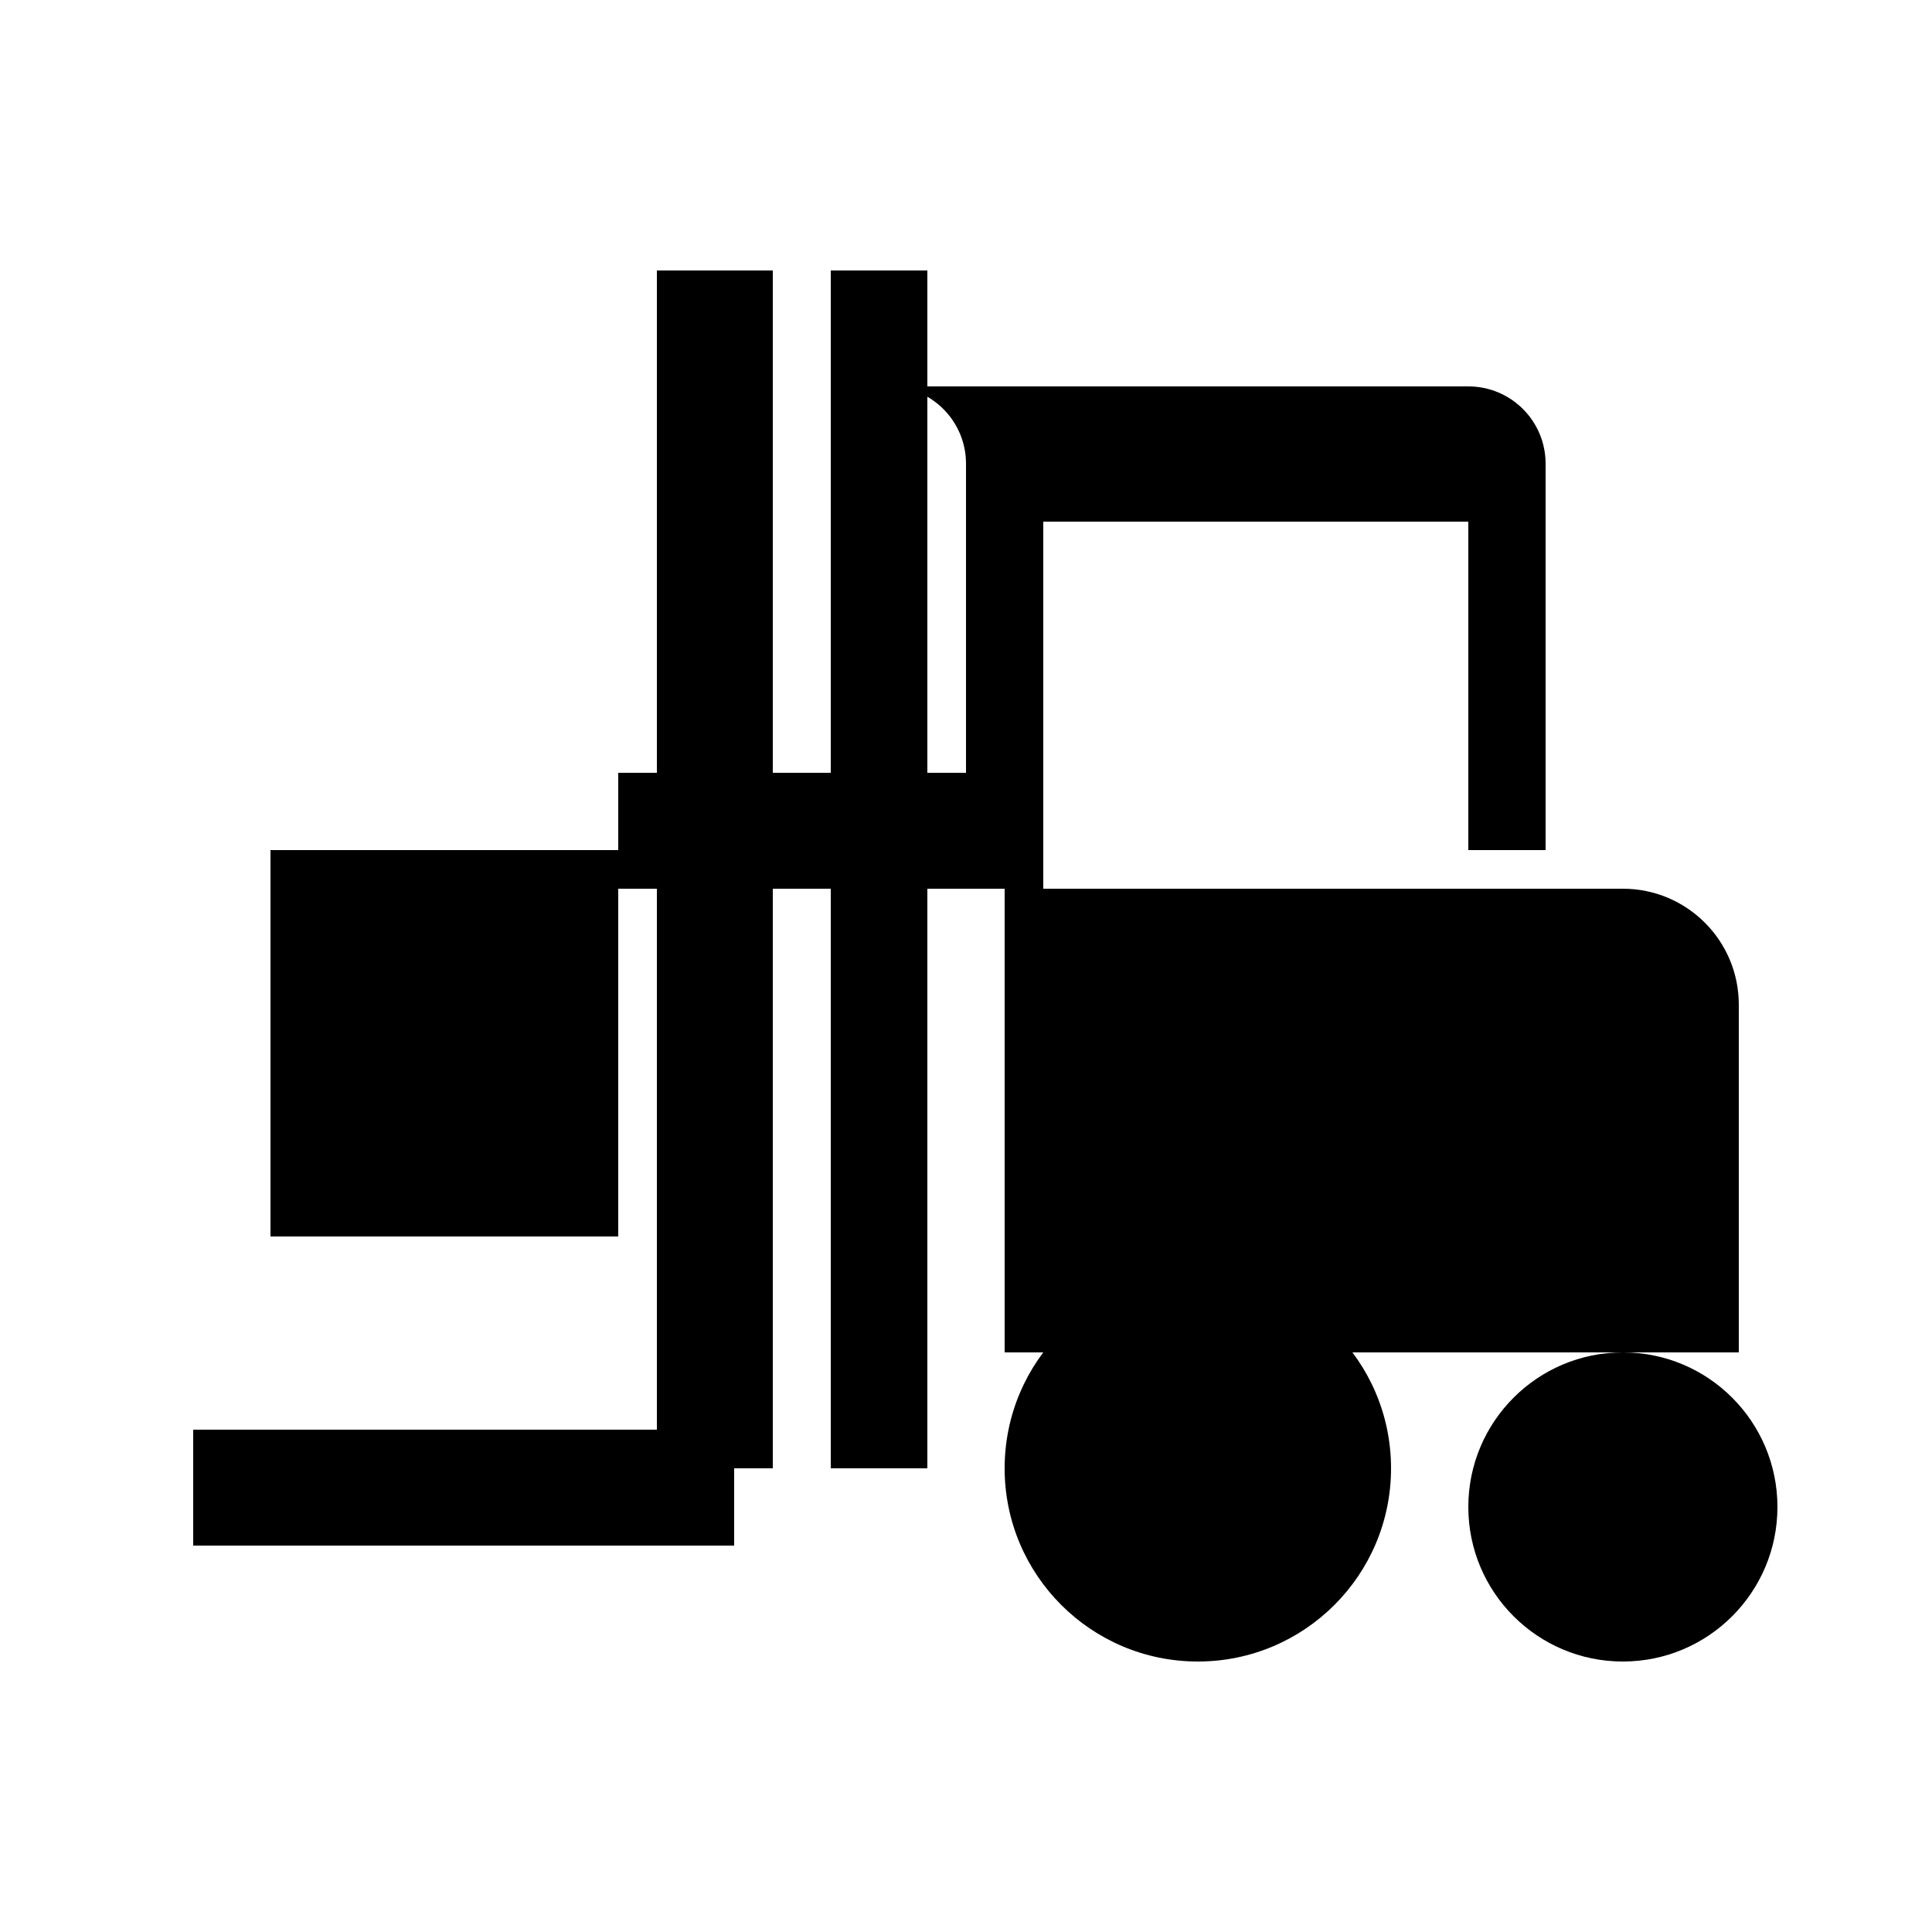
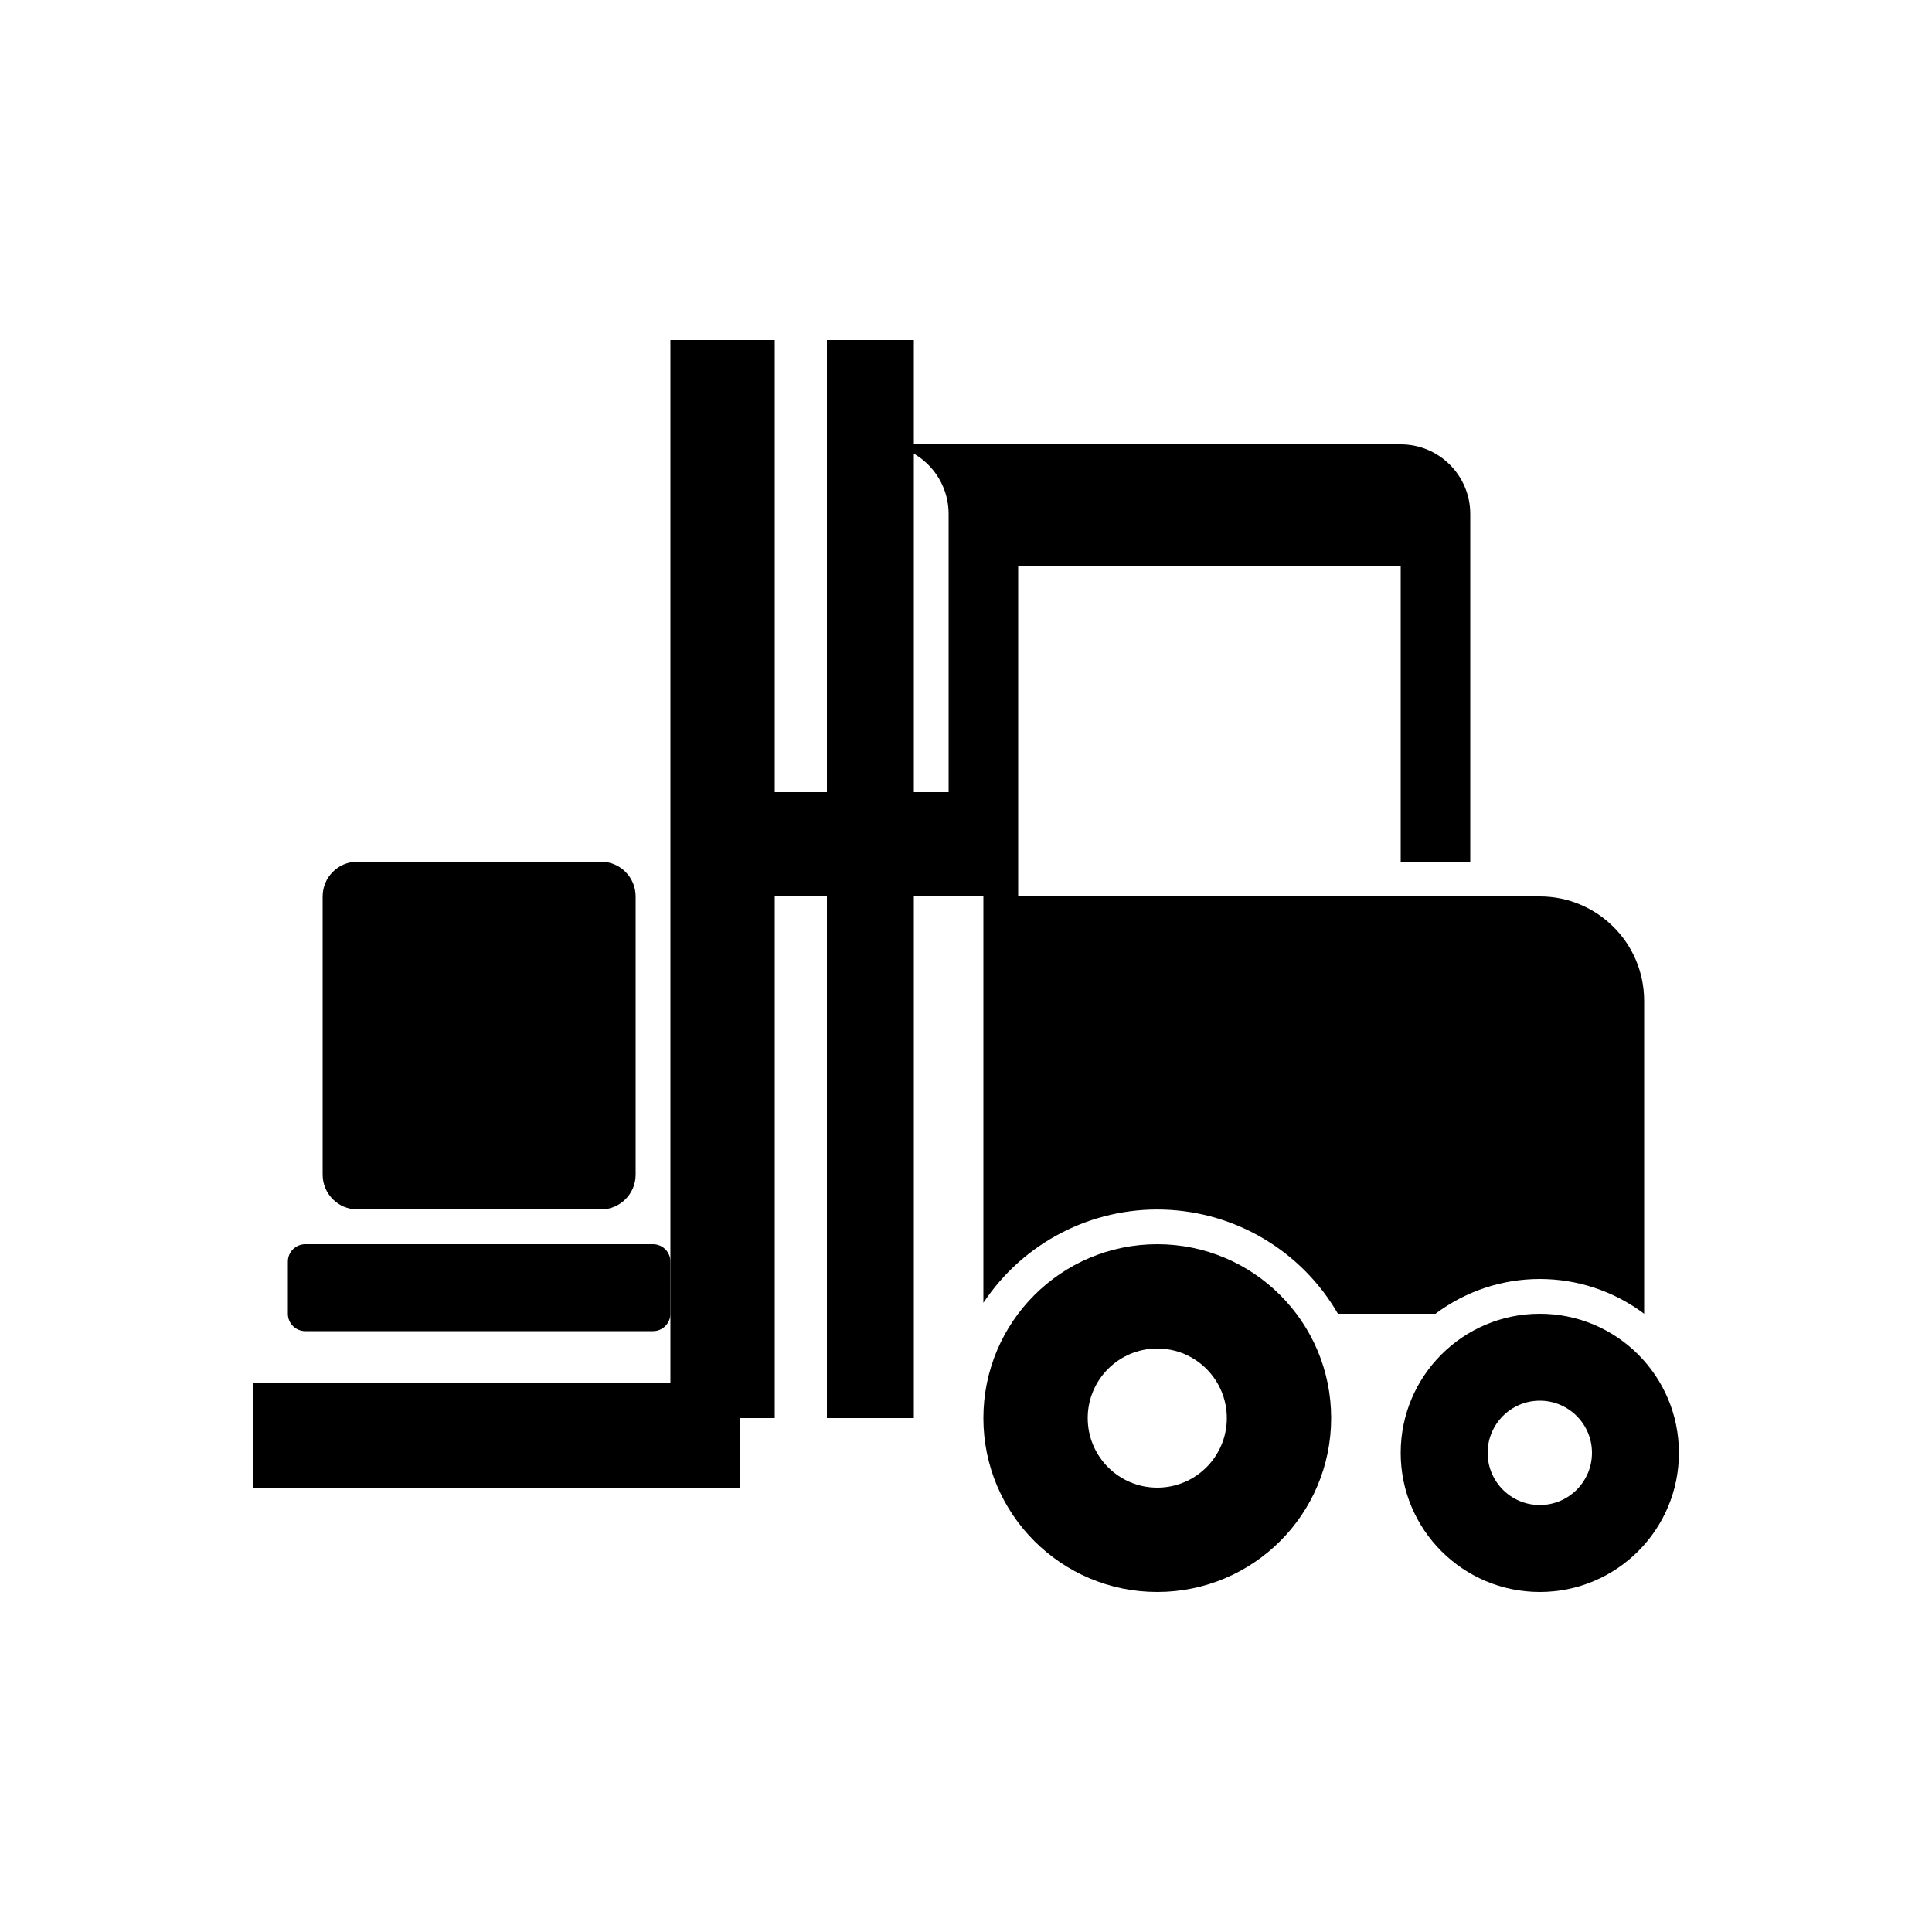
- <svg xmlns="http://www.w3.org/2000/svg" viewBox="0 0 100 100" role="img" aria-label="Forklift">
-   <path d="M46 20h30a4 4 0 0 1 4 4v3H50v-3a4 4 0 0 0-4-4zM50 24h4v22h-4zM76 24h4v20h-4zM52 46h32a6 6 0 0 1 6 6v18H52zM34 14h6v62h-6zM43 14h5v62h-5zM32 40h18v6H32zM34 66h4v14H34zM10 74h28v6H10zM14 44h18v20H14z" />
-   <circle cx="62" cy="76" r="10" />
-   <circle cx="84" cy="78" r="8" />
+ <svg xmlns="http://www.w3.org/2000/svg" viewBox="0 0 100 100">
+   <g transform="translate(4.1 5) scale(0.9)">
+     <path d="M46 20h30a4 4 0 0 1 4 4v3H50v-3a4 4 0 0 0-4-4zM50 24h4v22h-4zM76 24h4v20h-4zM34 14h6v62h-6zM43 14h5v62h-5zM34 40h16v6H34zM34 66h4v14h-4zM10 74h28v6H10z" />
+     <path d="M52 46h32a6 6 0 0 1 6 6v18A10 10 0 0 0 78 70H72.39A12 12 0 0 0 52 69.37z" />
+     <rect x="12" y="66" width="22" height="5" rx="1" />
+     <rect x="14" y="44" width="18" height="20" rx="2" />
+     <path fill-rule="evenodd" d="M52 76a10 10 0 1 0 20 0a10 10 0 1 0-20 0zM58 76a4 4 0 1 0 8 0a4 4 0 1 0-8 0z" />
+     <path fill-rule="evenodd" d="M76 78a8 8 0 1 0 16 0a8 8 0 1 0-16 0zM81 78a3 3 0 1 0 6 0a3 3 0 1 0-6 0z" />
+   </g>
</svg>
